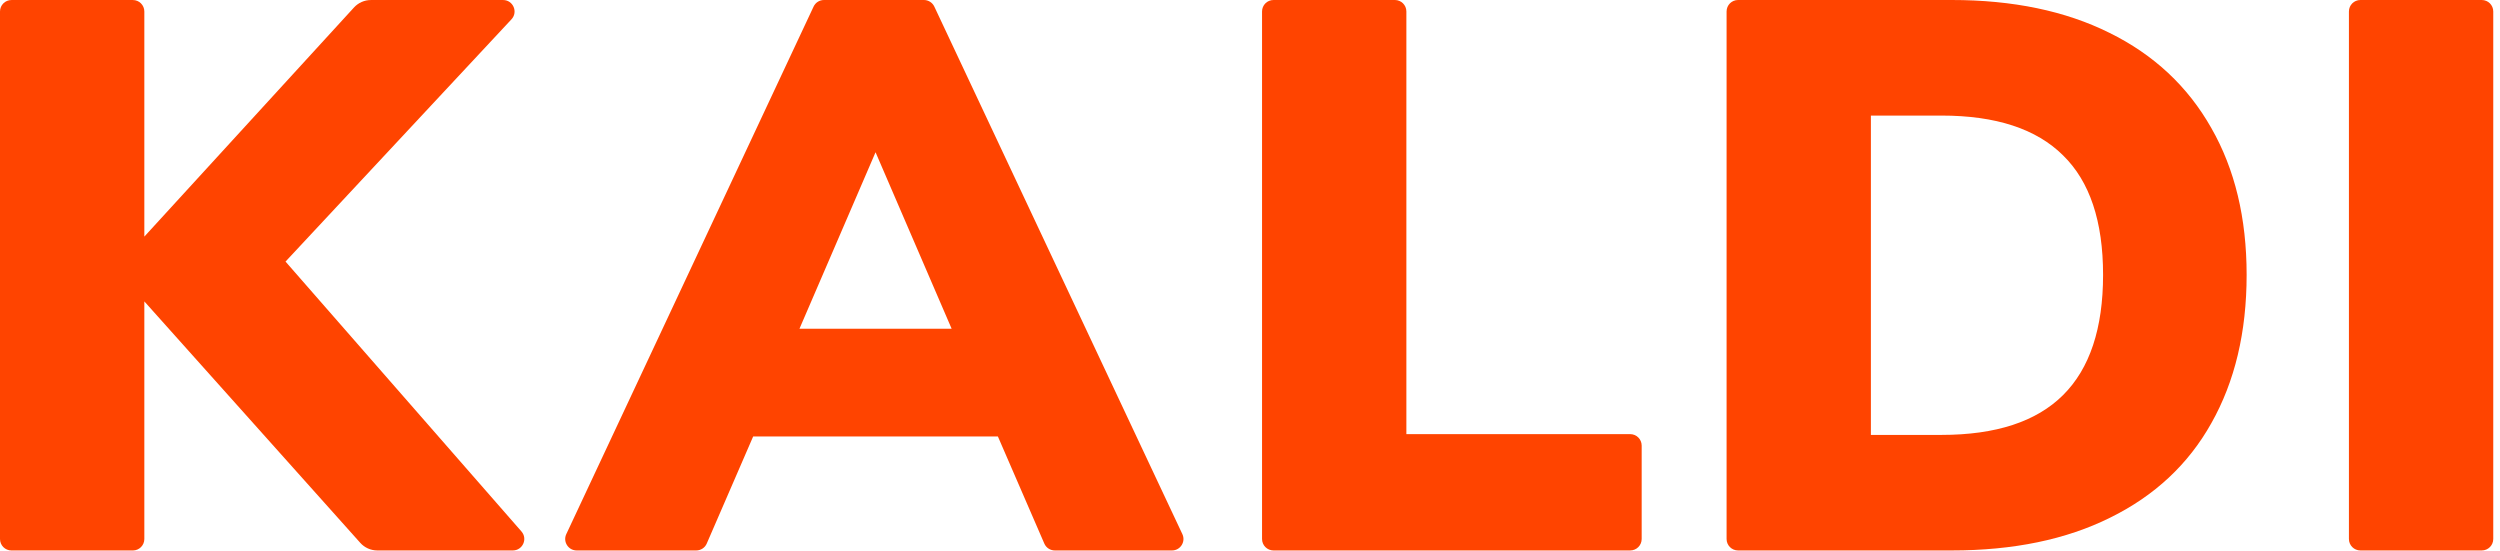
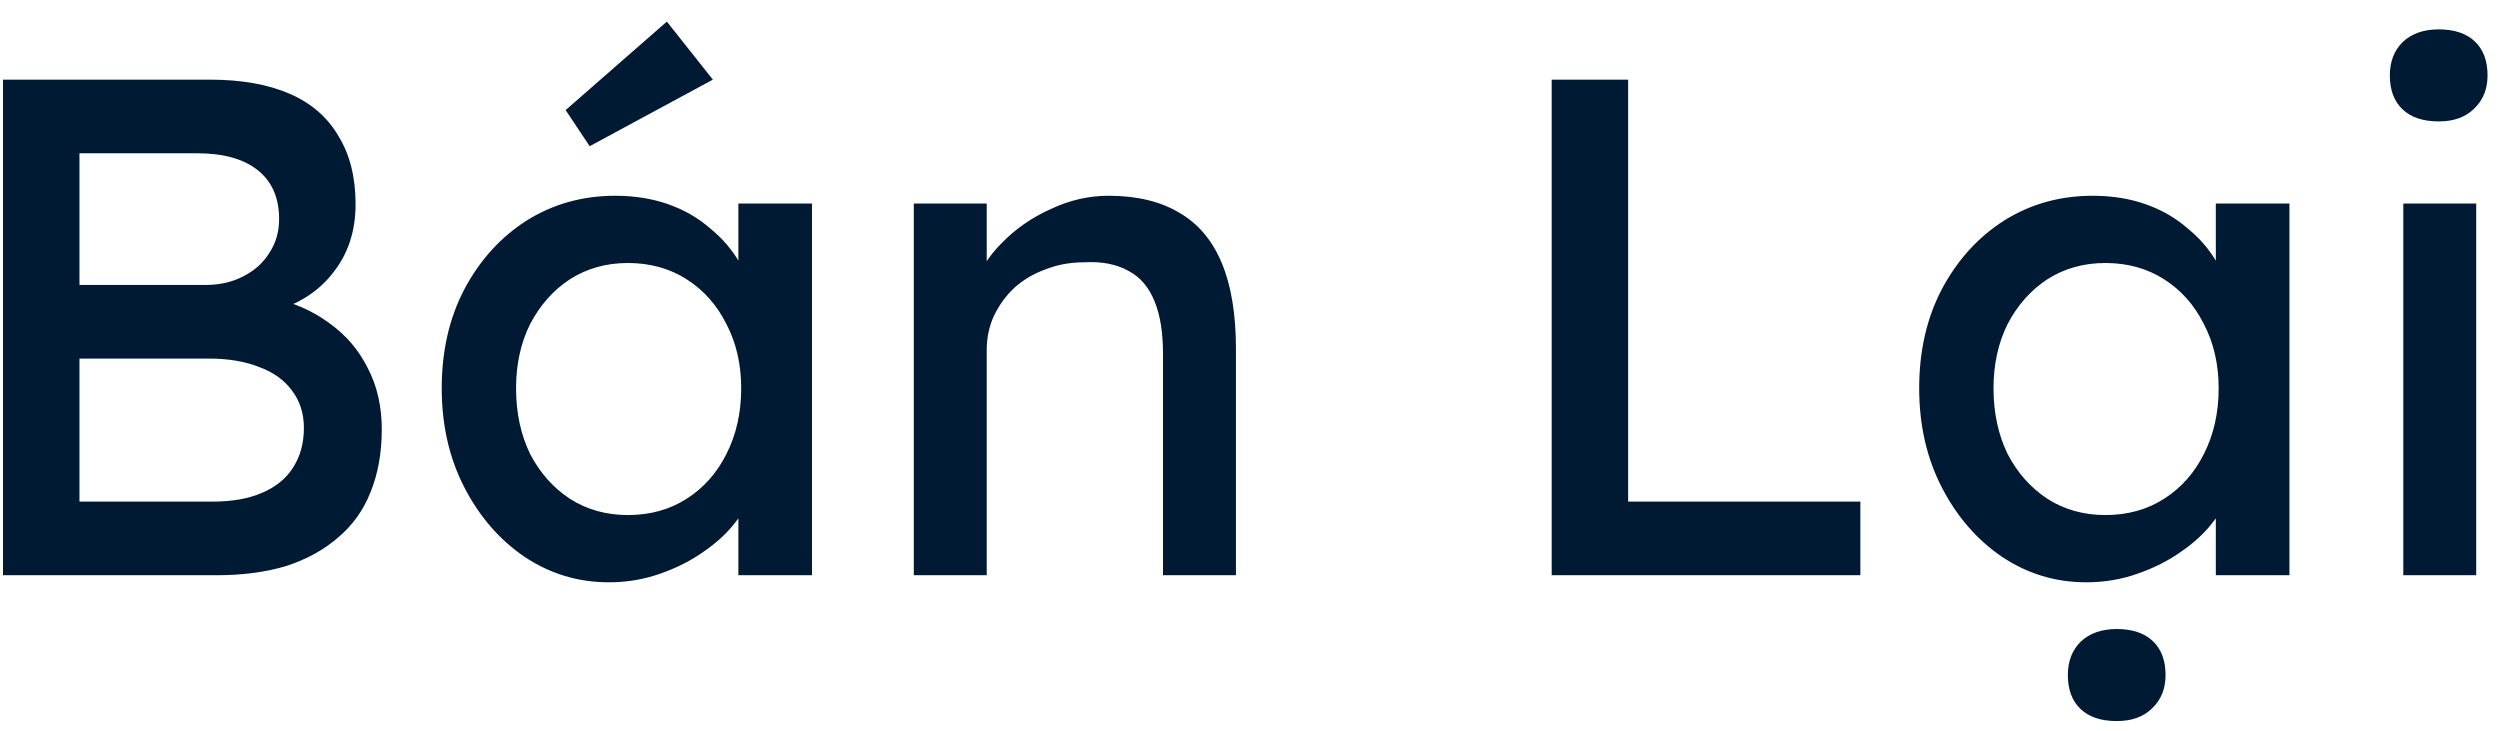
- <svg xmlns="http://www.w3.org/2000/svg" xmlns:xlink="http://www.w3.org/1999/xlink" viewBox="0 0 109 24">
-   <g transform="translate(-1470)">
-     <g style="mix-blend-mode:normal" transform="translate(1470)" fill="#f40">
-       <use xlink:href="#b" style="mix-blend-mode:normal" />
-       <use xlink:href="#c" style="mix-blend-mode:normal" />
-       <use xlink:href="#d" style="mix-blend-mode:normal" />
-       <use xlink:href="#e" style="mix-blend-mode:normal" />
-       <use xlink:href="#f" style="mix-blend-mode:normal" />
-     </g>
-   </g>
-   <defs>
-     <path id="b" d="M22.735 23.171c.283.323.053.829-.376.829h-5.907c-.285 0-.556-.121-.745-.333l-9.414-10.526v10.36c0 .276-.224.5-.5.5h-5.293c-.276 0-.5-.224-.5-.5v-23c0-.276.224-.5.5-.5h5.293c.276 0 .5.224.5.5v9.815l9.141-9.99c.19-.207.457-.325.738-.325h5.762c.437 0 .664.521.366.841l-9.851 10.563 10.287 11.767z" />
-     <path id="c" d="M45.991 24c-.199 0-.38-.118-.459-.301l-2.024-4.669h-10.67l-2.024 4.669c-.079.183-.259.301-.459.301h-5.212c-.366 0-.608-.381-.453-.712l10.782-23c.082-.176.259-.288.453-.288h4.358c.194 0 .37.112.453.287l10.815 23c.156.332-.086.713-.452.713h-5.108zm-11.135-9.668h6.635l-3.317-7.694-3.317 7.694z" />
-     <path id="d" d="M55.525 24c-.276 0-.5-.224-.5-.5v-23c0-.276.224-.5.5-.5h5.293c.276 0 .5.224.5.5v18.428h9.759c.276 0 .5.224.5.5v4.072c0 .276-.224.5-.5.5h-15.552z" />
-     <path id="e" d="M75.279.5c0-.276.224-.5.5-.5h9.315c2.667 0 4.959.477 6.874 1.43 1.938.953 3.42 2.338 4.446 4.153 1.026 1.793 1.539 3.926 1.539 6.4 0 2.496-.513 4.652-1.539 6.468-1.003 1.793-2.474 3.166-4.412 4.119-1.915.953-4.218 1.43-6.908 1.43h-9.315c-.276 0-.5-.224-.5-.5v-23zm9.37 18.462c2.371 0 4.138-.579 5.301-1.736 1.163-1.157 1.744-2.905 1.744-5.242 0-2.338-.581-4.074-1.744-5.209-1.163-1.157-2.93-1.736-5.301-1.736h-3.078v13.923h3.078z" />
-     <path id="f" d="M102.913 24c-.276 0-.5-.224-.5-.5v-23c0-.276.224-.5.5-.5h5.293c.276 0 .5.224.5.5v23c0 .276-.224.5-.5.5h-5.293z" />
-   </defs>
+ <svg xmlns="http://www.w3.org/2000/svg" width="113" height="33" viewBox="0 0 113 33" fill="none">
+   <path d="M0.136 26V3.6H9.48C10.909 3.6 12.115 3.813 13.096 4.24C14.077 4.667 14.813 5.307 15.304 6.16C15.816 6.992 16.072 8.016 16.072 9.232C16.072 10.448 15.731 11.483 15.048 12.336C14.387 13.189 13.459 13.776 12.264 14.096V13.456C13.267 13.669 14.141 14.053 14.888 14.608C15.635 15.141 16.211 15.813 16.616 16.624C17.043 17.435 17.256 18.363 17.256 19.408C17.256 20.475 17.085 21.424 16.744 22.256C16.424 23.067 15.933 23.749 15.272 24.304C14.632 24.859 13.853 25.285 12.936 25.584C12.019 25.861 10.973 26 9.8 26H0.136ZM3.592 22.672H9.608C10.483 22.672 11.219 22.544 11.816 22.288C12.435 22.032 12.904 21.659 13.224 21.168C13.565 20.656 13.736 20.048 13.736 19.344C13.736 18.683 13.555 18.117 13.192 17.648C12.851 17.179 12.36 16.827 11.72 16.592C11.08 16.336 10.323 16.208 9.448 16.208H3.592V22.672ZM3.592 12.88H9.288C9.928 12.88 10.493 12.752 10.984 12.496C11.496 12.24 11.891 11.888 12.168 11.44C12.467 10.992 12.616 10.48 12.616 9.904C12.616 8.944 12.296 8.208 11.656 7.696C11.016 7.184 10.099 6.928 8.904 6.928H3.592V12.88ZM27.518 26.32C26.131 26.32 24.862 25.936 23.71 25.168C22.579 24.4 21.673 23.355 20.99 22.032C20.307 20.709 19.966 19.216 19.966 17.552C19.966 15.867 20.307 14.373 20.99 13.072C21.694 11.749 22.633 10.715 23.806 9.968C25.001 9.221 26.334 8.848 27.806 8.848C28.681 8.848 29.481 8.976 30.206 9.232C30.931 9.488 31.561 9.851 32.094 10.32C32.649 10.768 33.097 11.291 33.438 11.888C33.801 12.485 34.025 13.125 34.11 13.808L33.374 13.552V9.2H36.702V26H33.374V22L34.142 21.776C34.014 22.352 33.747 22.917 33.342 23.472C32.958 24.005 32.457 24.485 31.838 24.912C31.241 25.339 30.569 25.68 29.822 25.936C29.097 26.192 28.329 26.32 27.518 26.32ZM28.382 23.28C29.385 23.28 30.27 23.035 31.038 22.544C31.806 22.053 32.403 21.381 32.83 20.528C33.278 19.653 33.502 18.661 33.502 17.552C33.502 16.464 33.278 15.493 32.83 14.64C32.403 13.787 31.806 13.115 31.038 12.624C30.27 12.133 29.385 11.888 28.382 11.888C27.401 11.888 26.526 12.133 25.758 12.624C25.011 13.115 24.414 13.787 23.966 14.64C23.539 15.493 23.326 16.464 23.326 17.552C23.326 18.661 23.539 19.653 23.966 20.528C24.414 21.381 25.011 22.053 25.758 22.544C26.526 23.035 27.401 23.28 28.382 23.28ZM26.654 6.608L25.566 4.976L30.142 0.976L32.222 3.6L26.654 6.608ZM41.304 26V9.2H44.6V12.656L44.024 13.04C44.237 12.293 44.653 11.611 45.272 10.992C45.891 10.352 46.627 9.84 47.48 9.456C48.333 9.051 49.208 8.848 50.104 8.848C51.384 8.848 52.451 9.104 53.304 9.616C54.157 10.107 54.797 10.864 55.224 11.888C55.651 12.912 55.864 14.203 55.864 15.76V26H52.568V15.984C52.568 15.024 52.44 14.235 52.184 13.616C51.928 12.976 51.533 12.517 51 12.24C50.467 11.941 49.805 11.813 49.016 11.856C48.376 11.856 47.789 11.963 47.256 12.176C46.723 12.368 46.253 12.645 45.848 13.008C45.464 13.371 45.155 13.797 44.92 14.288C44.707 14.757 44.6 15.269 44.6 15.824V26H42.968C42.691 26 42.413 26 42.136 26C41.859 26 41.581 26 41.304 26ZM70.136 26V3.6H73.592V22.672H84.088V26H70.136ZM94.299 26.32C92.913 26.32 91.643 25.936 90.491 25.168C89.361 24.4 88.454 23.355 87.771 22.032C87.089 20.709 86.747 19.216 86.747 17.552C86.747 15.867 87.089 14.373 87.771 13.072C88.475 11.749 89.414 10.715 90.587 9.968C91.782 9.221 93.115 8.848 94.587 8.848C95.462 8.848 96.262 8.976 96.987 9.232C97.713 9.488 98.342 9.851 98.875 10.32C99.43 10.768 99.878 11.291 100.219 11.888C100.582 12.485 100.806 13.125 100.891 13.808L100.155 13.552V9.2H103.483V26H100.155V22L100.923 21.776C100.795 22.352 100.529 22.917 100.123 23.472C99.739 24.005 99.238 24.485 98.619 24.912C98.022 25.339 97.35 25.68 96.603 25.936C95.878 26.192 95.11 26.32 94.299 26.32ZM95.163 23.28C96.166 23.28 97.051 23.035 97.819 22.544C98.587 22.053 99.185 21.381 99.611 20.528C100.059 19.653 100.283 18.661 100.283 17.552C100.283 16.464 100.059 15.493 99.611 14.64C99.185 13.787 98.587 13.115 97.819 12.624C97.051 12.133 96.166 11.888 95.163 11.888C94.182 11.888 93.307 12.133 92.539 12.624C91.793 13.115 91.195 13.787 90.747 14.64C90.321 15.493 90.107 16.464 90.107 17.552C90.107 18.661 90.321 19.653 90.747 20.528C91.195 21.381 91.793 22.053 92.539 22.544C93.307 23.035 94.182 23.28 95.163 23.28ZM95.675 32.592C94.971 32.592 94.427 32.411 94.043 32.048C93.659 31.685 93.467 31.173 93.467 30.512C93.467 29.893 93.659 29.392 94.043 29.008C94.449 28.624 94.993 28.432 95.675 28.432C96.379 28.432 96.923 28.613 97.307 28.976C97.691 29.339 97.883 29.851 97.883 30.512C97.883 31.131 97.681 31.632 97.275 32.016C96.891 32.4 96.358 32.592 95.675 32.592ZM108.629 26V9.2H111.925V26H108.629ZM110.229 5.488C109.525 5.488 108.981 5.307 108.597 4.944C108.213 4.581 108.021 4.069 108.021 3.408C108.021 2.789 108.213 2.288 108.597 1.904C109.003 1.52 109.547 1.328 110.229 1.328C110.933 1.328 111.477 1.509 111.861 1.872C112.245 2.235 112.437 2.747 112.437 3.408C112.437 4.027 112.235 4.528 111.829 4.912C111.445 5.296 110.912 5.488 110.229 5.488Z" fill="#001A33" />
</svg>
